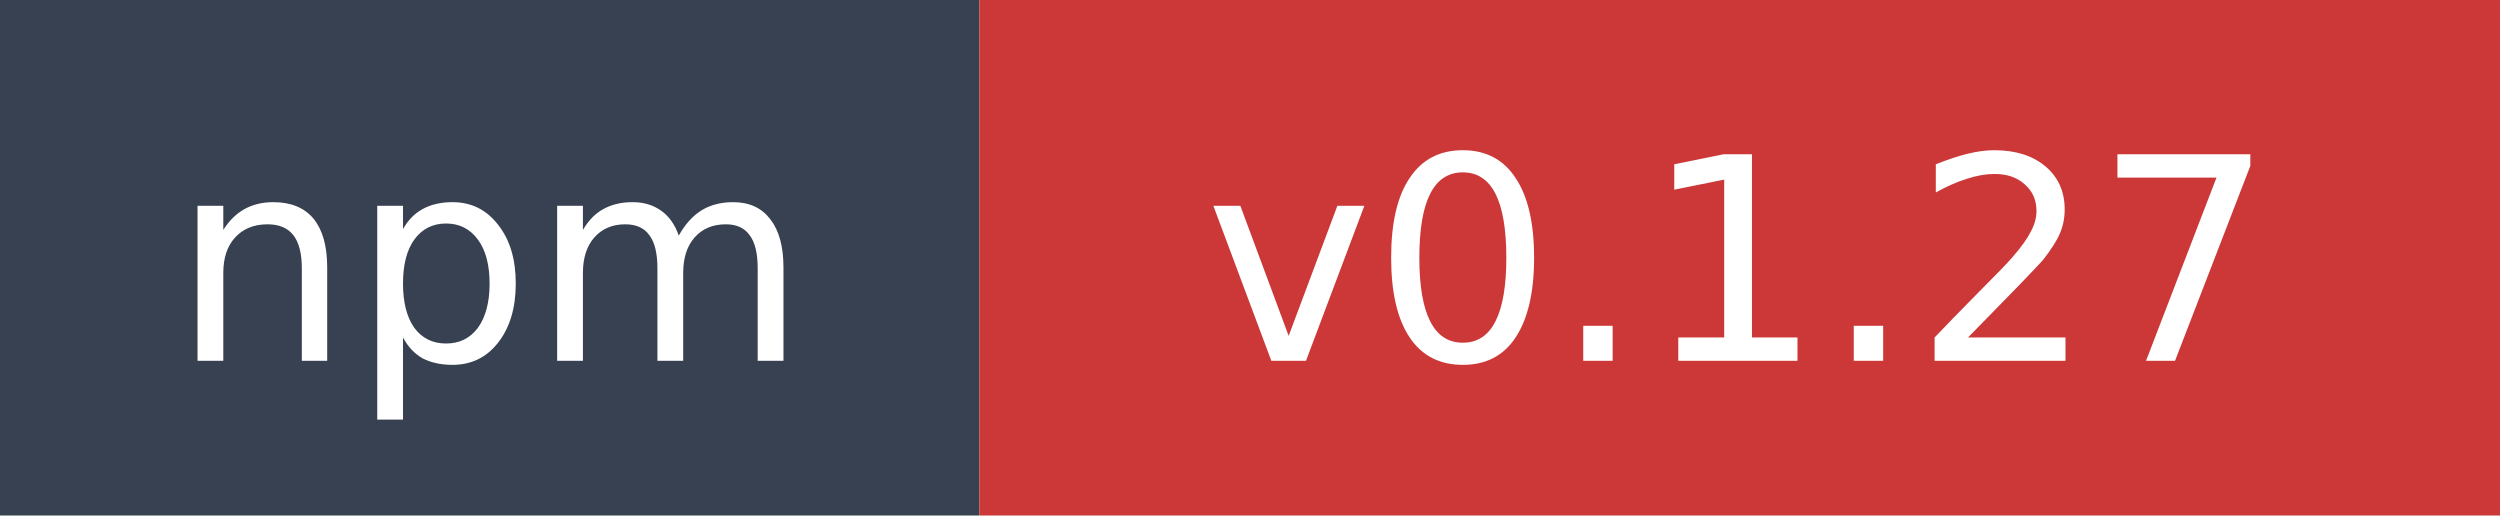
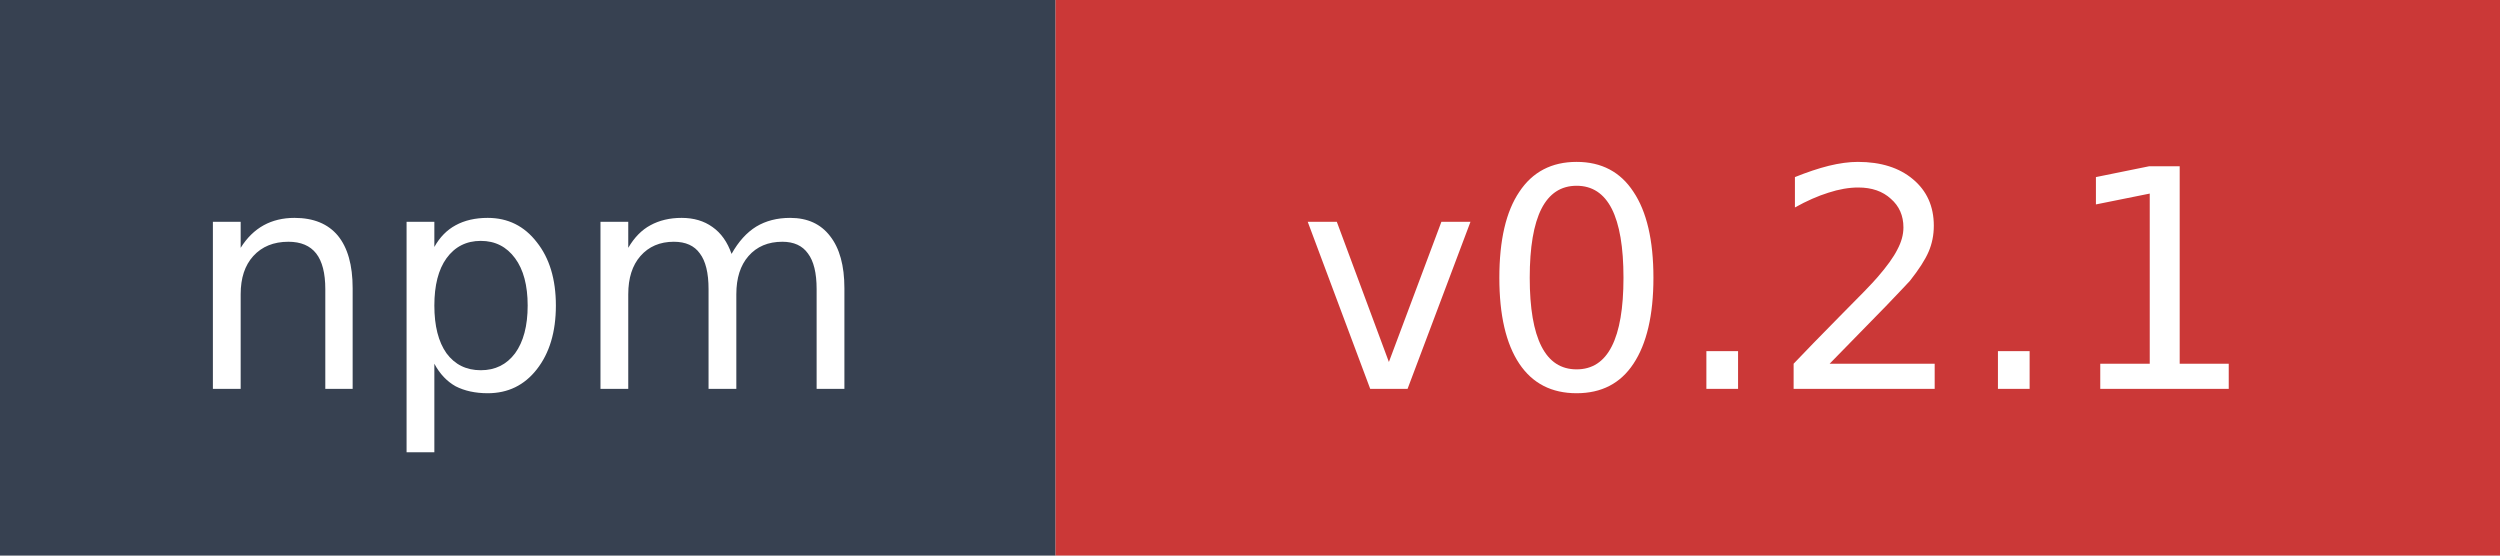
- <svg xmlns="http://www.w3.org/2000/svg" width="97" height="20" role="img" aria-label="npm: v0.1.27">
+ <svg xmlns="http://www.w3.org/2000/svg" width="90" height="20" role="img" aria-label="npm: v0.2.1">
  <rect width="38" height="20" fill="#374151" />
-   <rect x="38" width="59" height="20" fill="#cb3837" />
+   <rect x="38" width="52" height="20" fill="#cb3837" />
  <text x="19" y="14" fill="#ffffff" font-family="Verdana,Geneva,DejaVu Sans,sans-serif" font-size="11" text-anchor="middle">npm</text>
-   <text x="67.5" y="14" fill="#ffffff" font-family="Verdana,Geneva,DejaVu Sans,sans-serif" font-size="11" text-anchor="middle">v0.1.27</text>
+   <text x="64" y="14" fill="#ffffff" font-family="Verdana,Geneva,DejaVu Sans,sans-serif" font-size="11" text-anchor="middle">v0.2.1</text>
</svg>
